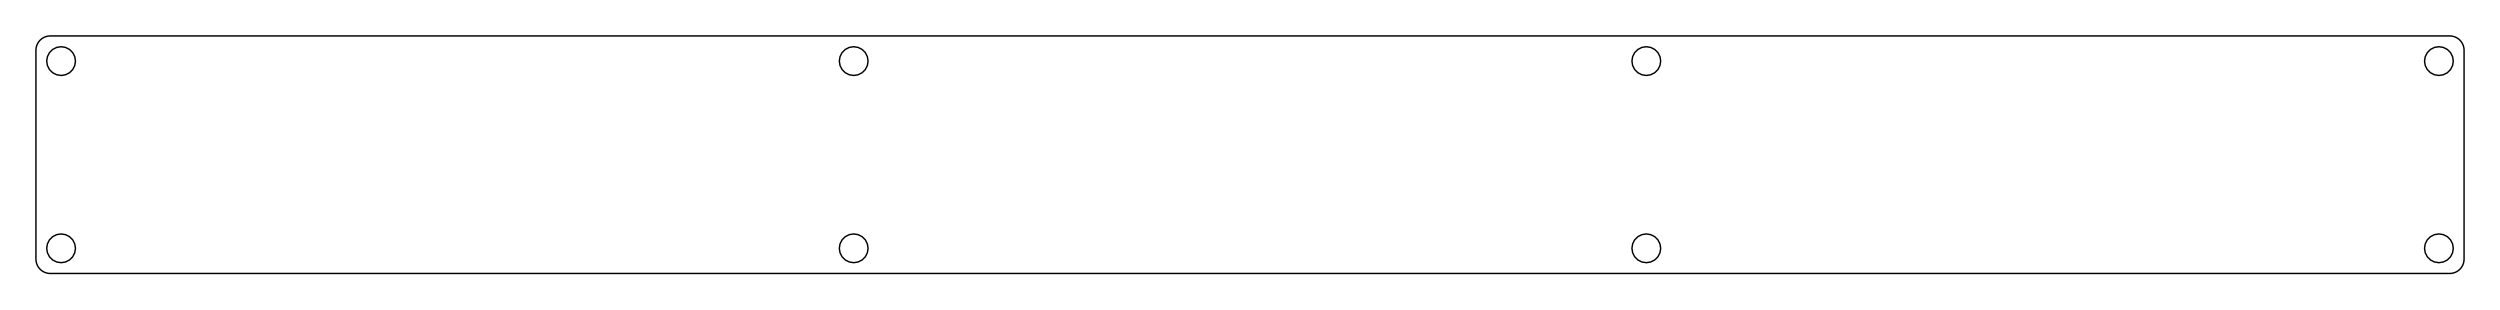
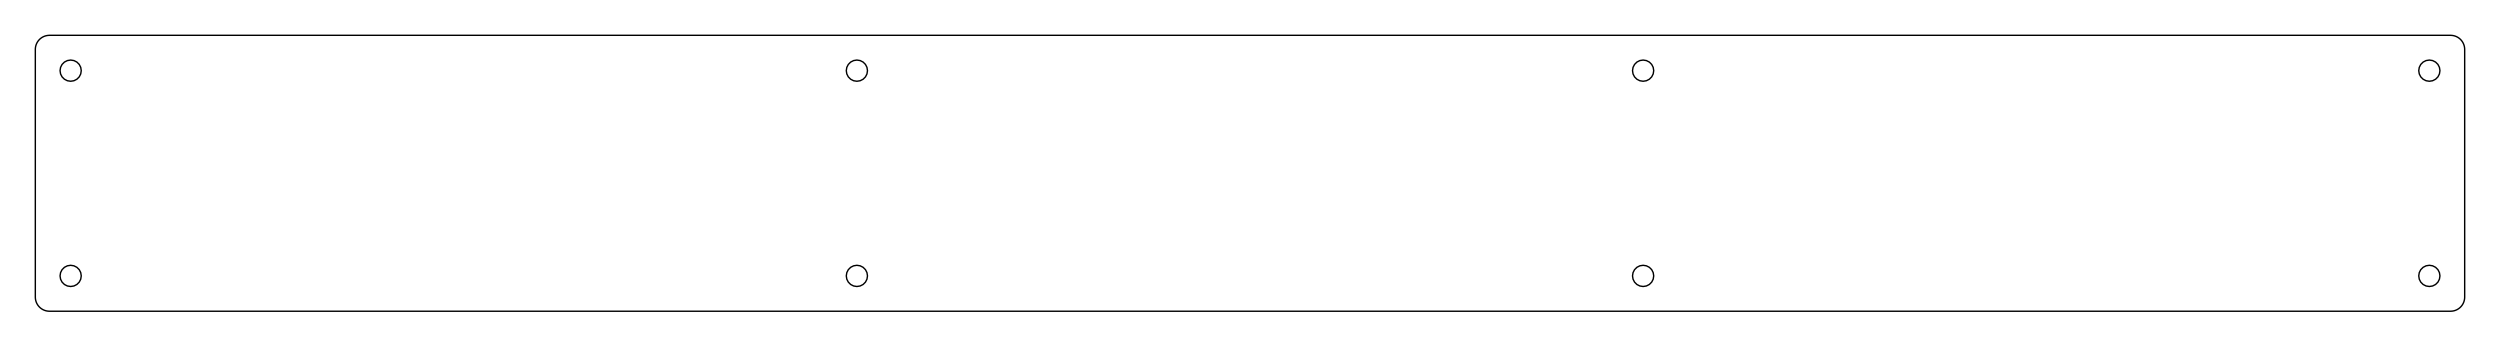
- <svg xmlns="http://www.w3.org/2000/svg" width="347.850mm" height="43.050mm" viewBox="0.000 0.000 347.850 43.050">
-   <polygon points="340.850,5.000 341.007,5.006 341.163,5.025 341.317,5.055 341.468,5.098 341.615,5.152 341.758,5.218 341.895,5.295 342.026,5.382 342.149,5.479 342.264,5.586 342.371,5.701 342.468,5.824 342.555,5.955 342.632,6.092 342.698,6.235 342.752,6.382 342.795,6.533 342.825,6.687 342.844,6.843 342.850,7.000 342.850,36.050 342.844,36.207 342.825,36.363 342.795,36.517 342.752,36.668 342.698,36.815 342.632,36.958 342.555,37.095 342.468,37.226 342.371,37.349 342.264,37.464 342.149,37.571 342.026,37.668 341.895,37.755 341.758,37.832 341.615,37.898 341.468,37.952 341.317,37.995 341.163,38.025 341.007,38.044 340.850,38.050 7.000,38.050 6.843,38.044 6.687,38.025 6.533,37.995 6.382,37.952 6.235,37.898 6.092,37.832 5.955,37.755 5.824,37.668 5.701,37.571 5.586,37.464 5.479,37.349 5.382,37.226 5.295,37.095 5.218,36.958 5.152,36.815 5.098,36.668 5.055,36.517 5.025,36.363 5.006,36.207 5.000,36.050 5.000,7.000 5.006,6.843 5.025,6.687 5.055,6.533 5.098,6.382 5.152,6.235 5.218,6.092 5.295,5.955 5.382,5.824 5.479,5.701 5.586,5.586 5.701,5.479 5.824,5.382 5.955,5.295 6.092,5.218 6.235,5.152 6.382,5.098 6.533,5.055 6.687,5.025 6.843,5.006 7.000,5.000" style="fill:none;stroke-width:0.2;stroke:black" />
-   <polygon points="118.783,6.500 119.401,6.598 119.959,6.882 120.401,7.324 120.685,7.882 120.783,8.500 120.685,9.118 120.401,9.676 119.959,10.118 119.401,10.402 118.783,10.500 118.165,10.402 117.608,10.118 117.165,9.676 116.881,9.118 116.783,8.500 116.881,7.882 117.165,7.324 117.608,6.882 118.165,6.598" style="fill:none;stroke-width:0.2;stroke:black" />
-   <polygon points="229.067,6.500 229.685,6.598 230.242,6.882 230.685,7.324 230.969,7.882 231.067,8.500 230.969,9.118 230.685,9.676 230.242,10.118 229.685,10.402 229.067,10.500 228.449,10.402 227.891,10.118 227.449,9.676 227.165,9.118 227.067,8.500 227.165,7.882 227.449,7.324 227.891,6.882 228.449,6.598" style="fill:none;stroke-width:0.2;stroke:black" />
-   <polygon points="339.350,6.500 339.968,6.598 340.526,6.882 340.968,7.324 341.252,7.882 341.350,8.500 341.252,9.118 340.968,9.676 340.526,10.118 339.968,10.402 339.350,10.500 338.732,10.402 338.174,10.118 337.732,9.676 337.448,9.118 337.350,8.500 337.448,7.882 337.732,7.324 338.174,6.882 338.732,6.598" style="fill:none;stroke-width:0.2;stroke:black" />
-   <polygon points="339.350,32.550 339.968,32.648 340.526,32.932 340.968,33.374 341.252,33.932 341.350,34.550 341.252,35.168 340.968,35.726 340.526,36.168 339.968,36.452 339.350,36.550 338.732,36.452 338.174,36.168 337.732,35.726 337.448,35.168 337.350,34.550 337.448,33.932 337.732,33.374 338.174,32.932 338.732,32.648" style="fill:none;stroke-width:0.2;stroke:black" />
-   <polygon points="229.067,32.550 229.685,32.648 230.242,32.932 230.685,33.374 230.969,33.932 231.067,34.550 230.969,35.168 230.685,35.726 230.242,36.168 229.685,36.452 229.067,36.550 228.449,36.452 227.891,36.168 227.449,35.726 227.165,35.168 227.067,34.550 227.165,33.932 227.449,33.374 227.891,32.932 228.449,32.648" style="fill:none;stroke-width:0.2;stroke:black" />
-   <polygon points="118.783,32.550 119.401,32.648 119.959,32.932 120.401,33.374 120.685,33.932 120.783,34.550 120.685,35.168 120.401,35.726 119.959,36.168 119.401,36.452 118.783,36.550 118.165,36.452 117.608,36.168 117.165,35.726 116.881,35.168 116.783,34.550 116.881,33.932 117.165,33.374 117.608,32.932 118.165,32.648" style="fill:none;stroke-width:0.2;stroke:black" />
-   <polygon points="8.500,32.550 9.118,32.648 9.676,32.932 10.118,33.374 10.402,33.932 10.500,34.550 10.402,35.168 10.118,35.726 9.676,36.168 9.118,36.452 8.500,36.550 7.882,36.452 7.324,36.168 6.882,35.726 6.598,35.168 6.500,34.550 6.598,33.932 6.882,33.374 7.324,32.932 7.882,32.648" style="fill:none;stroke-width:0.2;stroke:black" />
-   <polygon points="8.500,6.500 9.118,6.598 9.676,6.882 10.118,7.324 10.402,7.882 10.500,8.500 10.402,9.118 10.118,9.676 9.676,10.118 9.118,10.402 8.500,10.500 7.882,10.402 7.324,10.118 6.882,9.676 6.598,9.118 6.500,8.500 6.598,7.882 6.882,7.324 7.324,6.882 7.882,6.598" style="fill:none;stroke-width:0.2;stroke:black" />
+ <svg xmlns="http://www.w3.org/2000/svg" width="353.850mm" height="49.050mm" viewBox="0.000 0.000 353.850 49.050">
+   <polygon points="346.850,5.000 347.007,5.006 347.163,5.025 347.317,5.055 347.468,5.098 347.615,5.152 347.758,5.218 347.895,5.295 348.026,5.382 348.149,5.479 348.264,5.586 348.371,5.701 348.468,5.824 348.555,5.955 348.632,6.092 348.698,6.235 348.752,6.382 348.795,6.533 348.825,6.687 348.844,6.843 348.850,7.000 348.850,42.050 348.844,42.207 348.825,42.363 348.795,42.517 348.752,42.668 348.698,42.815 348.632,42.958 348.555,43.095 348.468,43.226 348.371,43.349 348.264,43.464 348.149,43.571 348.026,43.668 347.895,43.755 347.758,43.832 347.615,43.898 347.468,43.952 347.317,43.995 347.163,44.025 347.007,44.044 346.850,44.050 7.000,44.050 6.843,44.044 6.687,44.025 6.533,43.995 6.382,43.952 6.235,43.898 6.092,43.832 5.955,43.755 5.824,43.668 5.701,43.571 5.586,43.464 5.479,43.349 5.382,43.226 5.295,43.095 5.218,42.958 5.152,42.815 5.098,42.668 5.055,42.517 5.025,42.363 5.006,42.207 5.000,42.050 5.000,7.000 5.006,6.843 5.025,6.687 5.055,6.533 5.098,6.382 5.152,6.235 5.218,6.092 5.295,5.955 5.382,5.824 5.479,5.701 5.586,5.586 5.701,5.479 5.824,5.382 5.955,5.295 6.092,5.218 6.235,5.152 6.382,5.098 6.533,5.055 6.687,5.025 6.843,5.006 7.000,5.000" style="fill:none;stroke-width:0.2;stroke:black" />
+   <polygon points="121.283,8.500 121.747,8.573 122.165,8.786 122.497,9.118 122.710,9.536 122.783,10.000 122.710,10.464 122.497,10.882 122.165,11.214 121.747,11.427 121.283,11.500 120.820,11.427 120.402,11.214 120.070,10.882 119.857,10.464 119.783,10.000 119.857,9.536 120.070,9.118 120.402,8.786 120.820,8.573" style="fill:none;stroke-width:0.2;stroke:black" />
+   <polygon points="232.567,8.500 233.030,8.573 233.448,8.786 233.780,9.118 233.993,9.536 234.067,10.000 233.993,10.464 233.780,10.882 233.448,11.214 233.030,11.427 232.567,11.500 232.103,11.427 231.685,11.214 231.353,10.882 231.140,10.464 231.067,10.000 231.140,9.536 231.353,9.118 231.685,8.786 232.103,8.573" style="fill:none;stroke-width:0.2;stroke:black" />
+   <polygon points="343.850,8.500 344.314,8.573 344.732,8.786 345.064,9.118 345.277,9.536 345.350,10.000 345.277,10.464 345.064,10.882 344.732,11.214 344.314,11.427 343.850,11.500 343.386,11.427 342.968,11.214 342.636,10.882 342.423,10.464 342.350,10.000 342.423,9.536 342.636,9.118 342.968,8.786 343.386,8.573" style="fill:none;stroke-width:0.2;stroke:black" />
+   <polygon points="343.850,37.550 344.314,37.623 344.732,37.836 345.064,38.168 345.277,38.586 345.350,39.050 345.277,39.514 345.064,39.932 344.732,40.264 344.314,40.477 343.850,40.550 343.386,40.477 342.968,40.264 342.636,39.932 342.423,39.514 342.350,39.050 342.423,38.586 342.636,38.168 342.968,37.836 343.386,37.623" style="fill:none;stroke-width:0.2;stroke:black" />
+   <polygon points="232.567,37.550 233.030,37.623 233.448,37.836 233.780,38.168 233.993,38.586 234.067,39.050 233.993,39.514 233.780,39.932 233.448,40.264 233.030,40.477 232.567,40.550 232.103,40.477 231.685,40.264 231.353,39.932 231.140,39.514 231.067,39.050 231.140,38.586 231.353,38.168 231.685,37.836 232.103,37.623" style="fill:none;stroke-width:0.2;stroke:black" />
+   <polygon points="121.283,37.550 121.747,37.623 122.165,37.836 122.497,38.168 122.710,38.586 122.783,39.050 122.710,39.514 122.497,39.932 122.165,40.264 121.747,40.477 121.283,40.550 120.820,40.477 120.402,40.264 120.070,39.932 119.857,39.514 119.783,39.050 119.857,38.586 120.070,38.168 120.402,37.836 120.820,37.623" style="fill:none;stroke-width:0.2;stroke:black" />
+   <polygon points="10.000,37.550 10.464,37.623 10.882,37.836 11.214,38.168 11.427,38.586 11.500,39.050 11.427,39.514 11.214,39.932 10.882,40.264 10.464,40.477 10.000,40.550 9.536,40.477 9.118,40.264 8.786,39.932 8.573,39.514 8.500,39.050 8.573,38.586 8.786,38.168 9.118,37.836 9.536,37.623" style="fill:none;stroke-width:0.2;stroke:black" />
+   <polygon points="10.000,8.500 10.464,8.573 10.882,8.786 11.214,9.118 11.427,9.536 11.500,10.000 11.427,10.464 11.214,10.882 10.882,11.214 10.464,11.427 10.000,11.500 9.536,11.427 9.118,11.214 8.786,10.882 8.573,10.464 8.500,10.000 8.573,9.536 8.786,9.118 9.118,8.786 9.536,8.573" style="fill:none;stroke-width:0.2;stroke:black" />
</svg>
